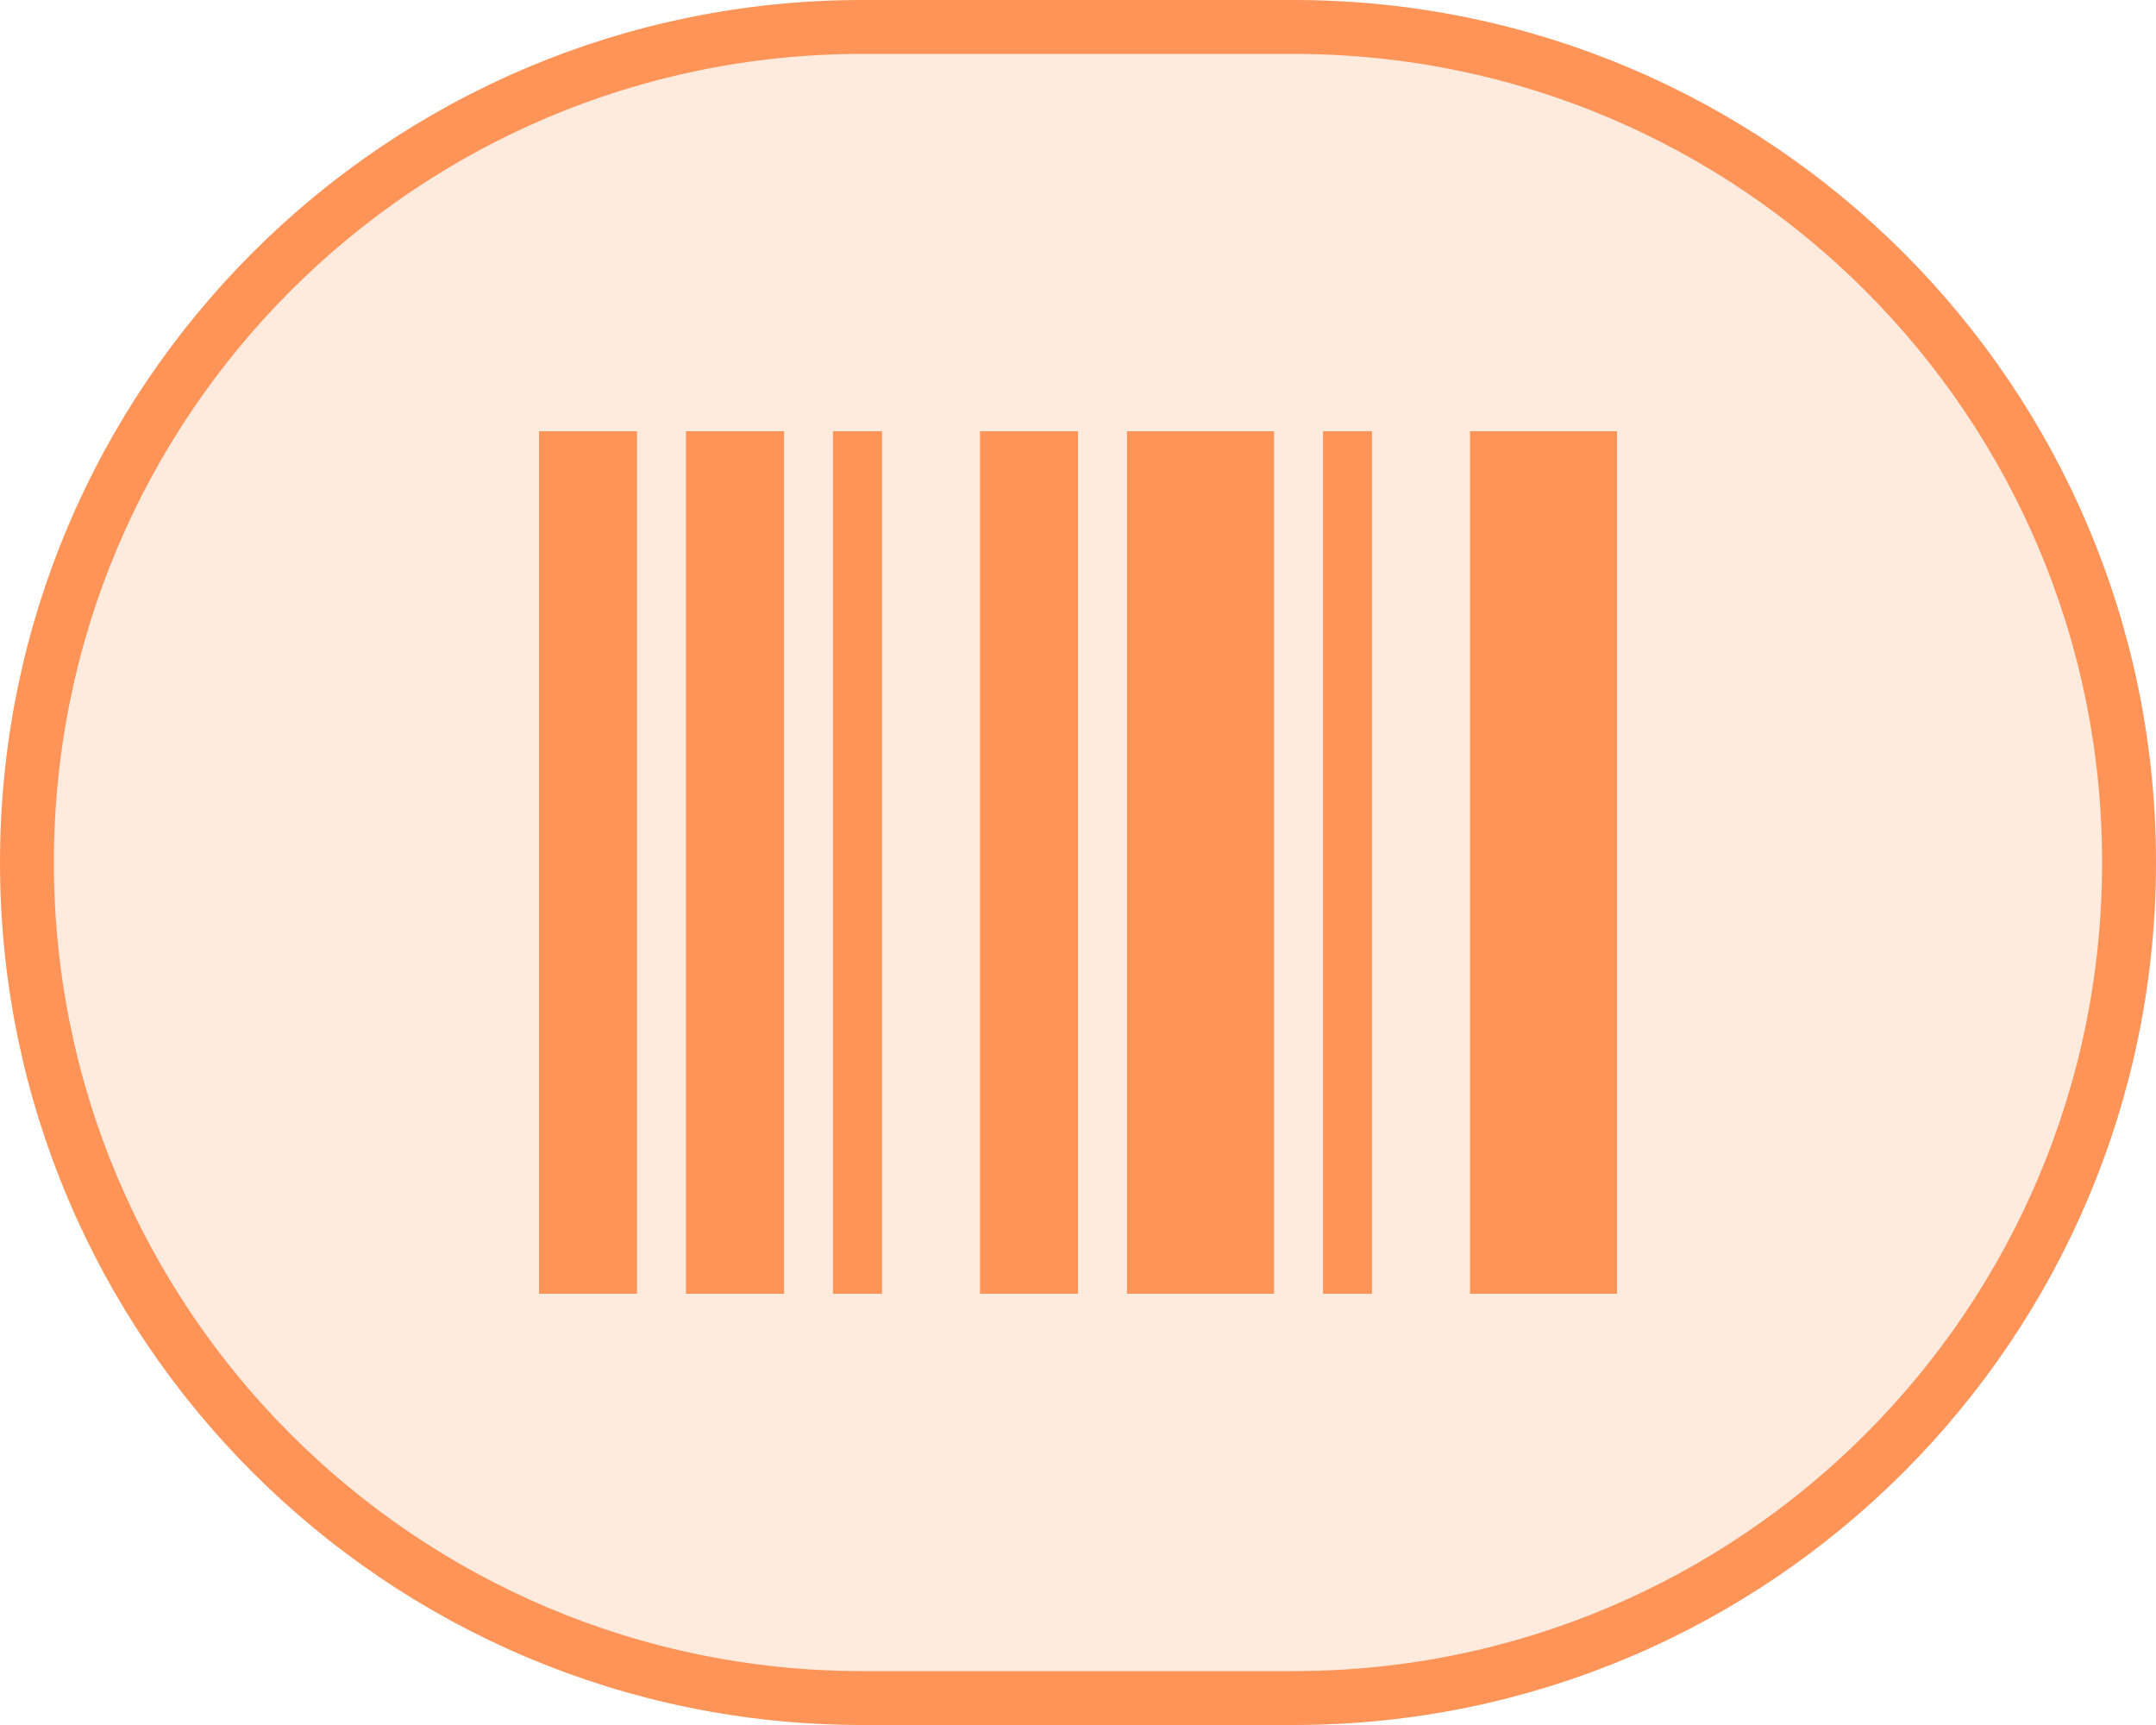
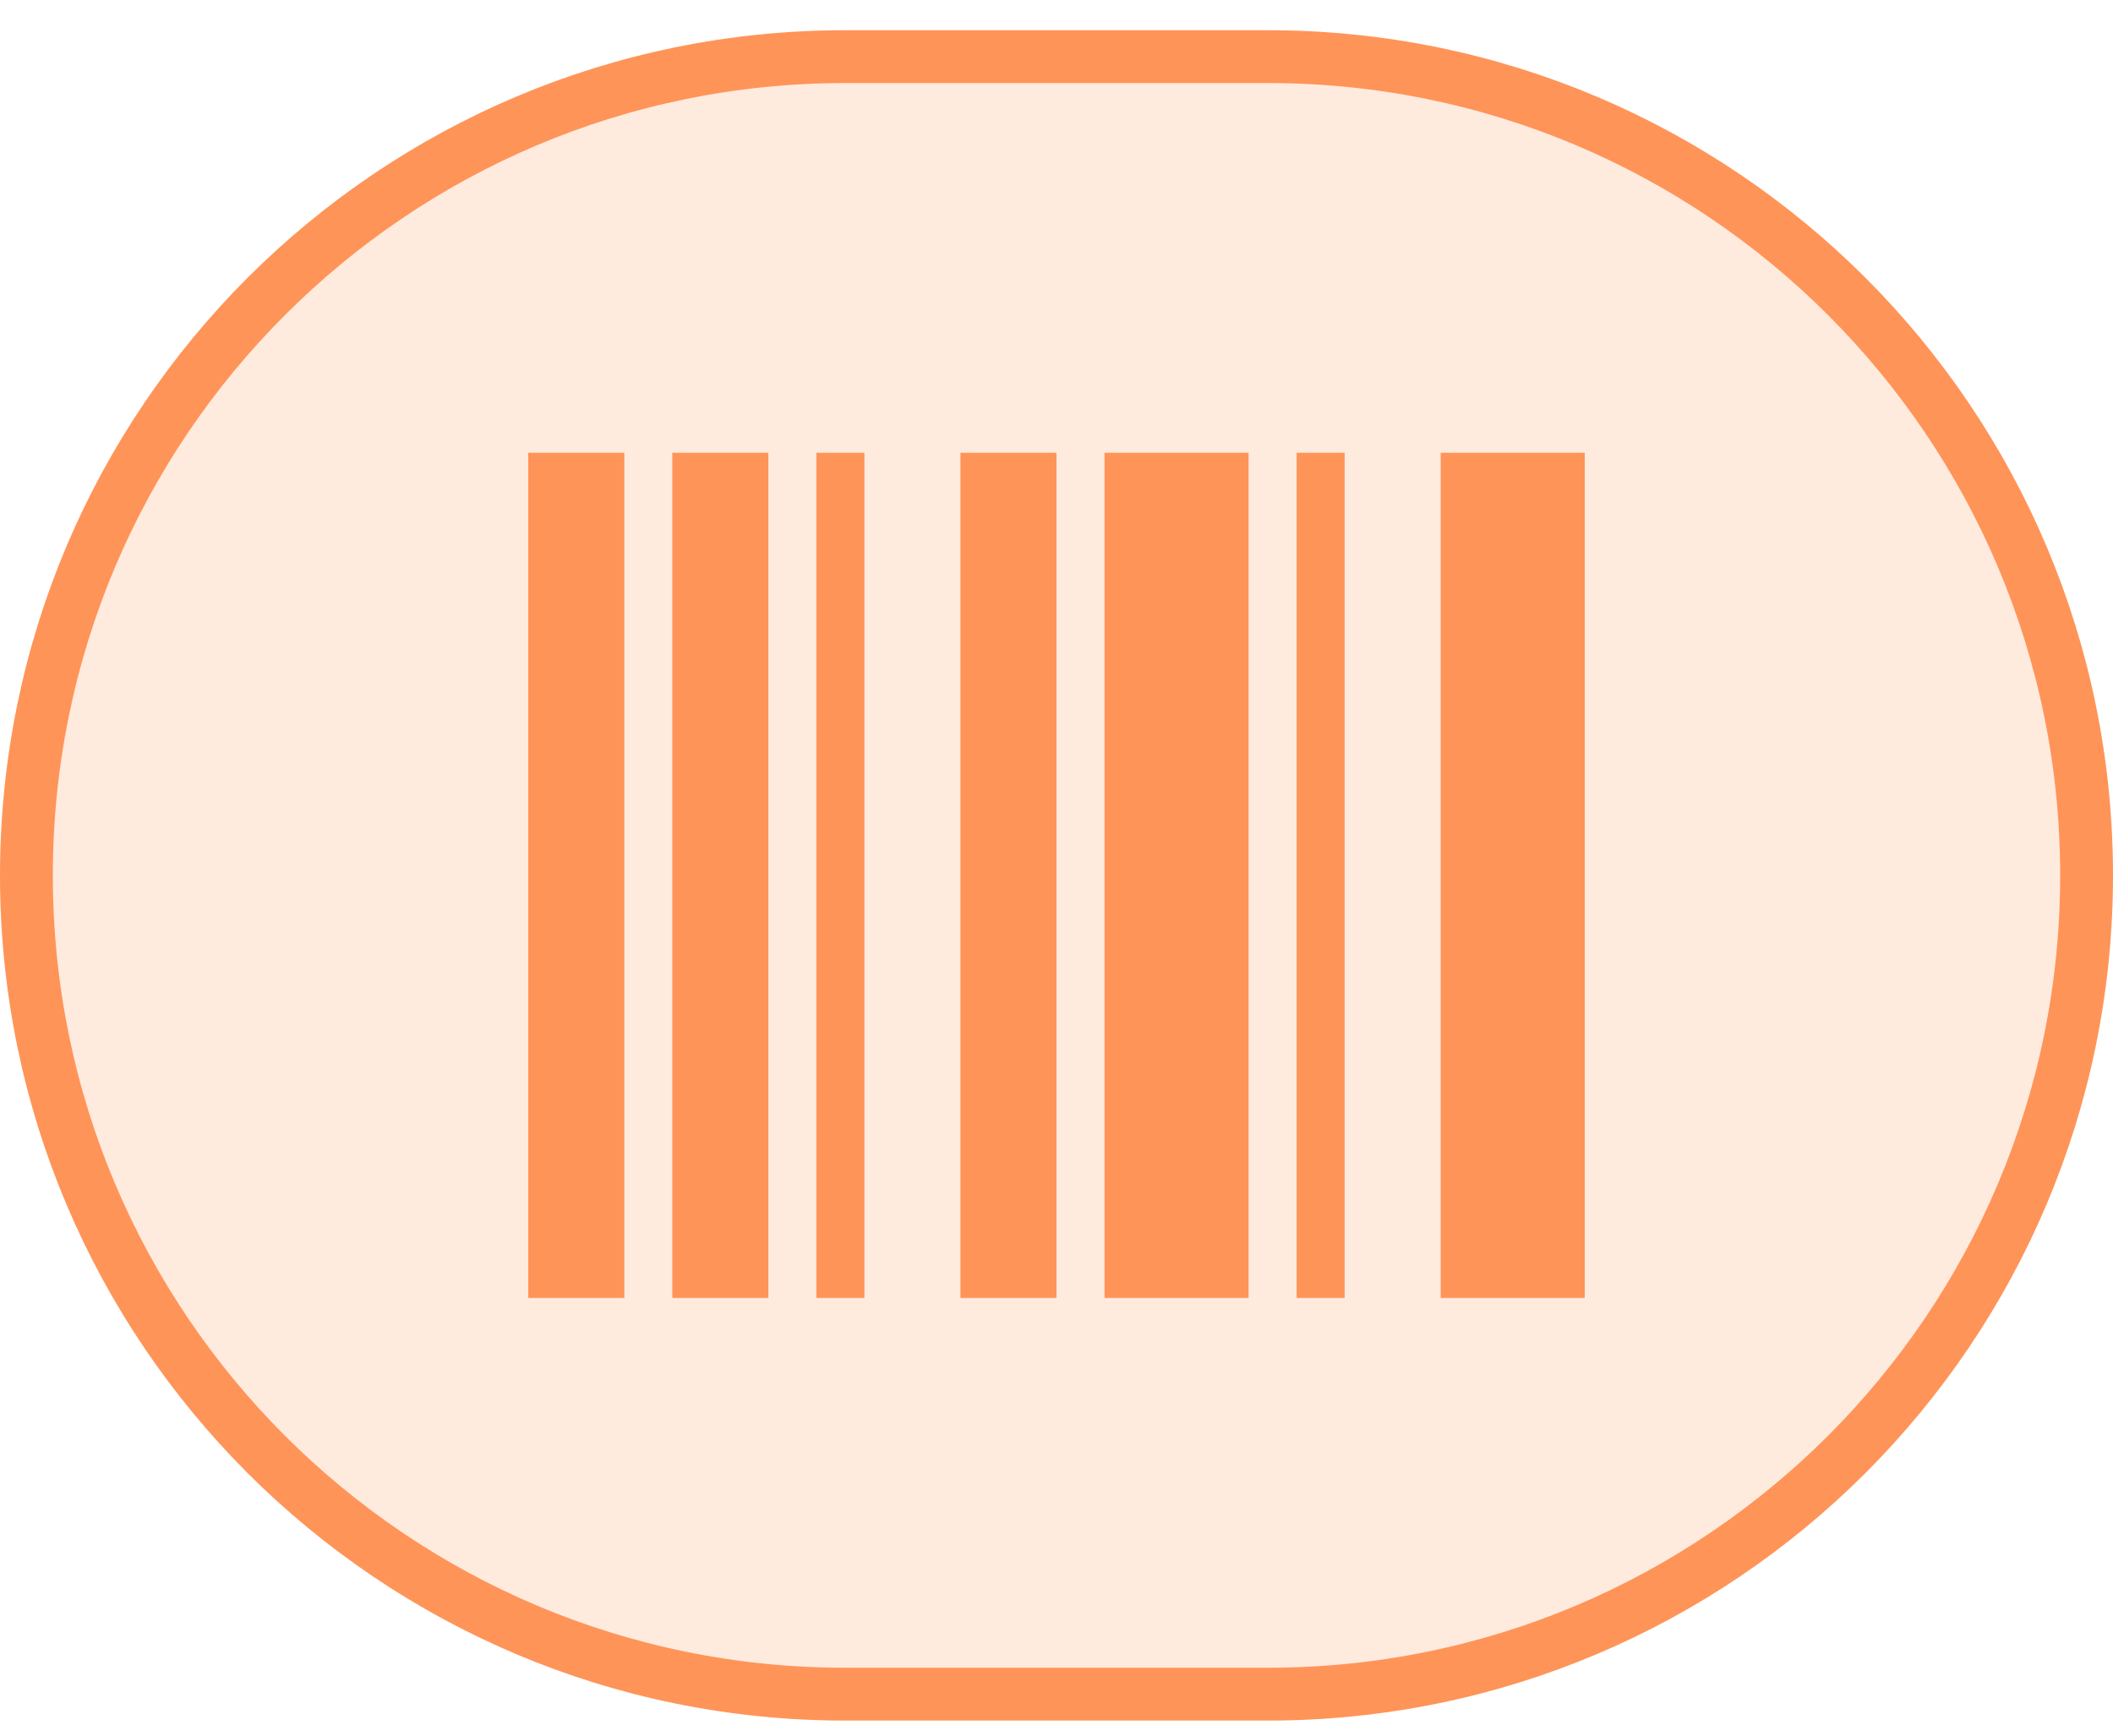
- <svg xmlns="http://www.w3.org/2000/svg" width="40" height="32" viewBox="0 0 40 32" fill="none">
-   <rect x="0.5" y="0.5" width="39" height="31" rx="15.5" fill="#FFEADE" />
-   <rect x="0.5" y="0.5" width="39" height="31" rx="15.5" stroke="#FF9458" />
-   <path d="M10 24V8H11.818V24H10ZM12.727 24V8H14.546V24H12.727ZM15.454 24V8H16.364V24H15.454ZM18.182 24V8H20V24H18.182ZM20.909 24V8H23.636V24H20.909ZM24.546 24V8H25.454V24H24.546ZM27.273 24V8H30V24H27.273Z" fill="#FF9458" />
+ <svg xmlns="http://www.w3.org/2000/svg" width="56" height="46" viewBox="0 0 56 46" fill="none">
+   <rect x="0.7" y="1.501" width="54.6" height="43.4" rx="21.7" fill="#FFEADE" />
+   <rect x="0.7" y="1.501" width="54.6" height="43.4" rx="21.7" stroke="#FF9458" stroke-width="1.4" />
+   <path d="M14 34.4V12H16.546V34.4H14ZM17.818 34.4V12H20.364V34.4H17.818ZM21.636 34.4V12H22.909V34.4H21.636ZM25.454 34.4V12H28V34.4H25.454ZM29.273 34.4V12H33.091V34.4H29.273ZM34.364 34.4V12H35.636V34.4H34.364ZM38.182 34.4V12H42V34.4H38.182Z" fill="#FF9458" />
</svg>
